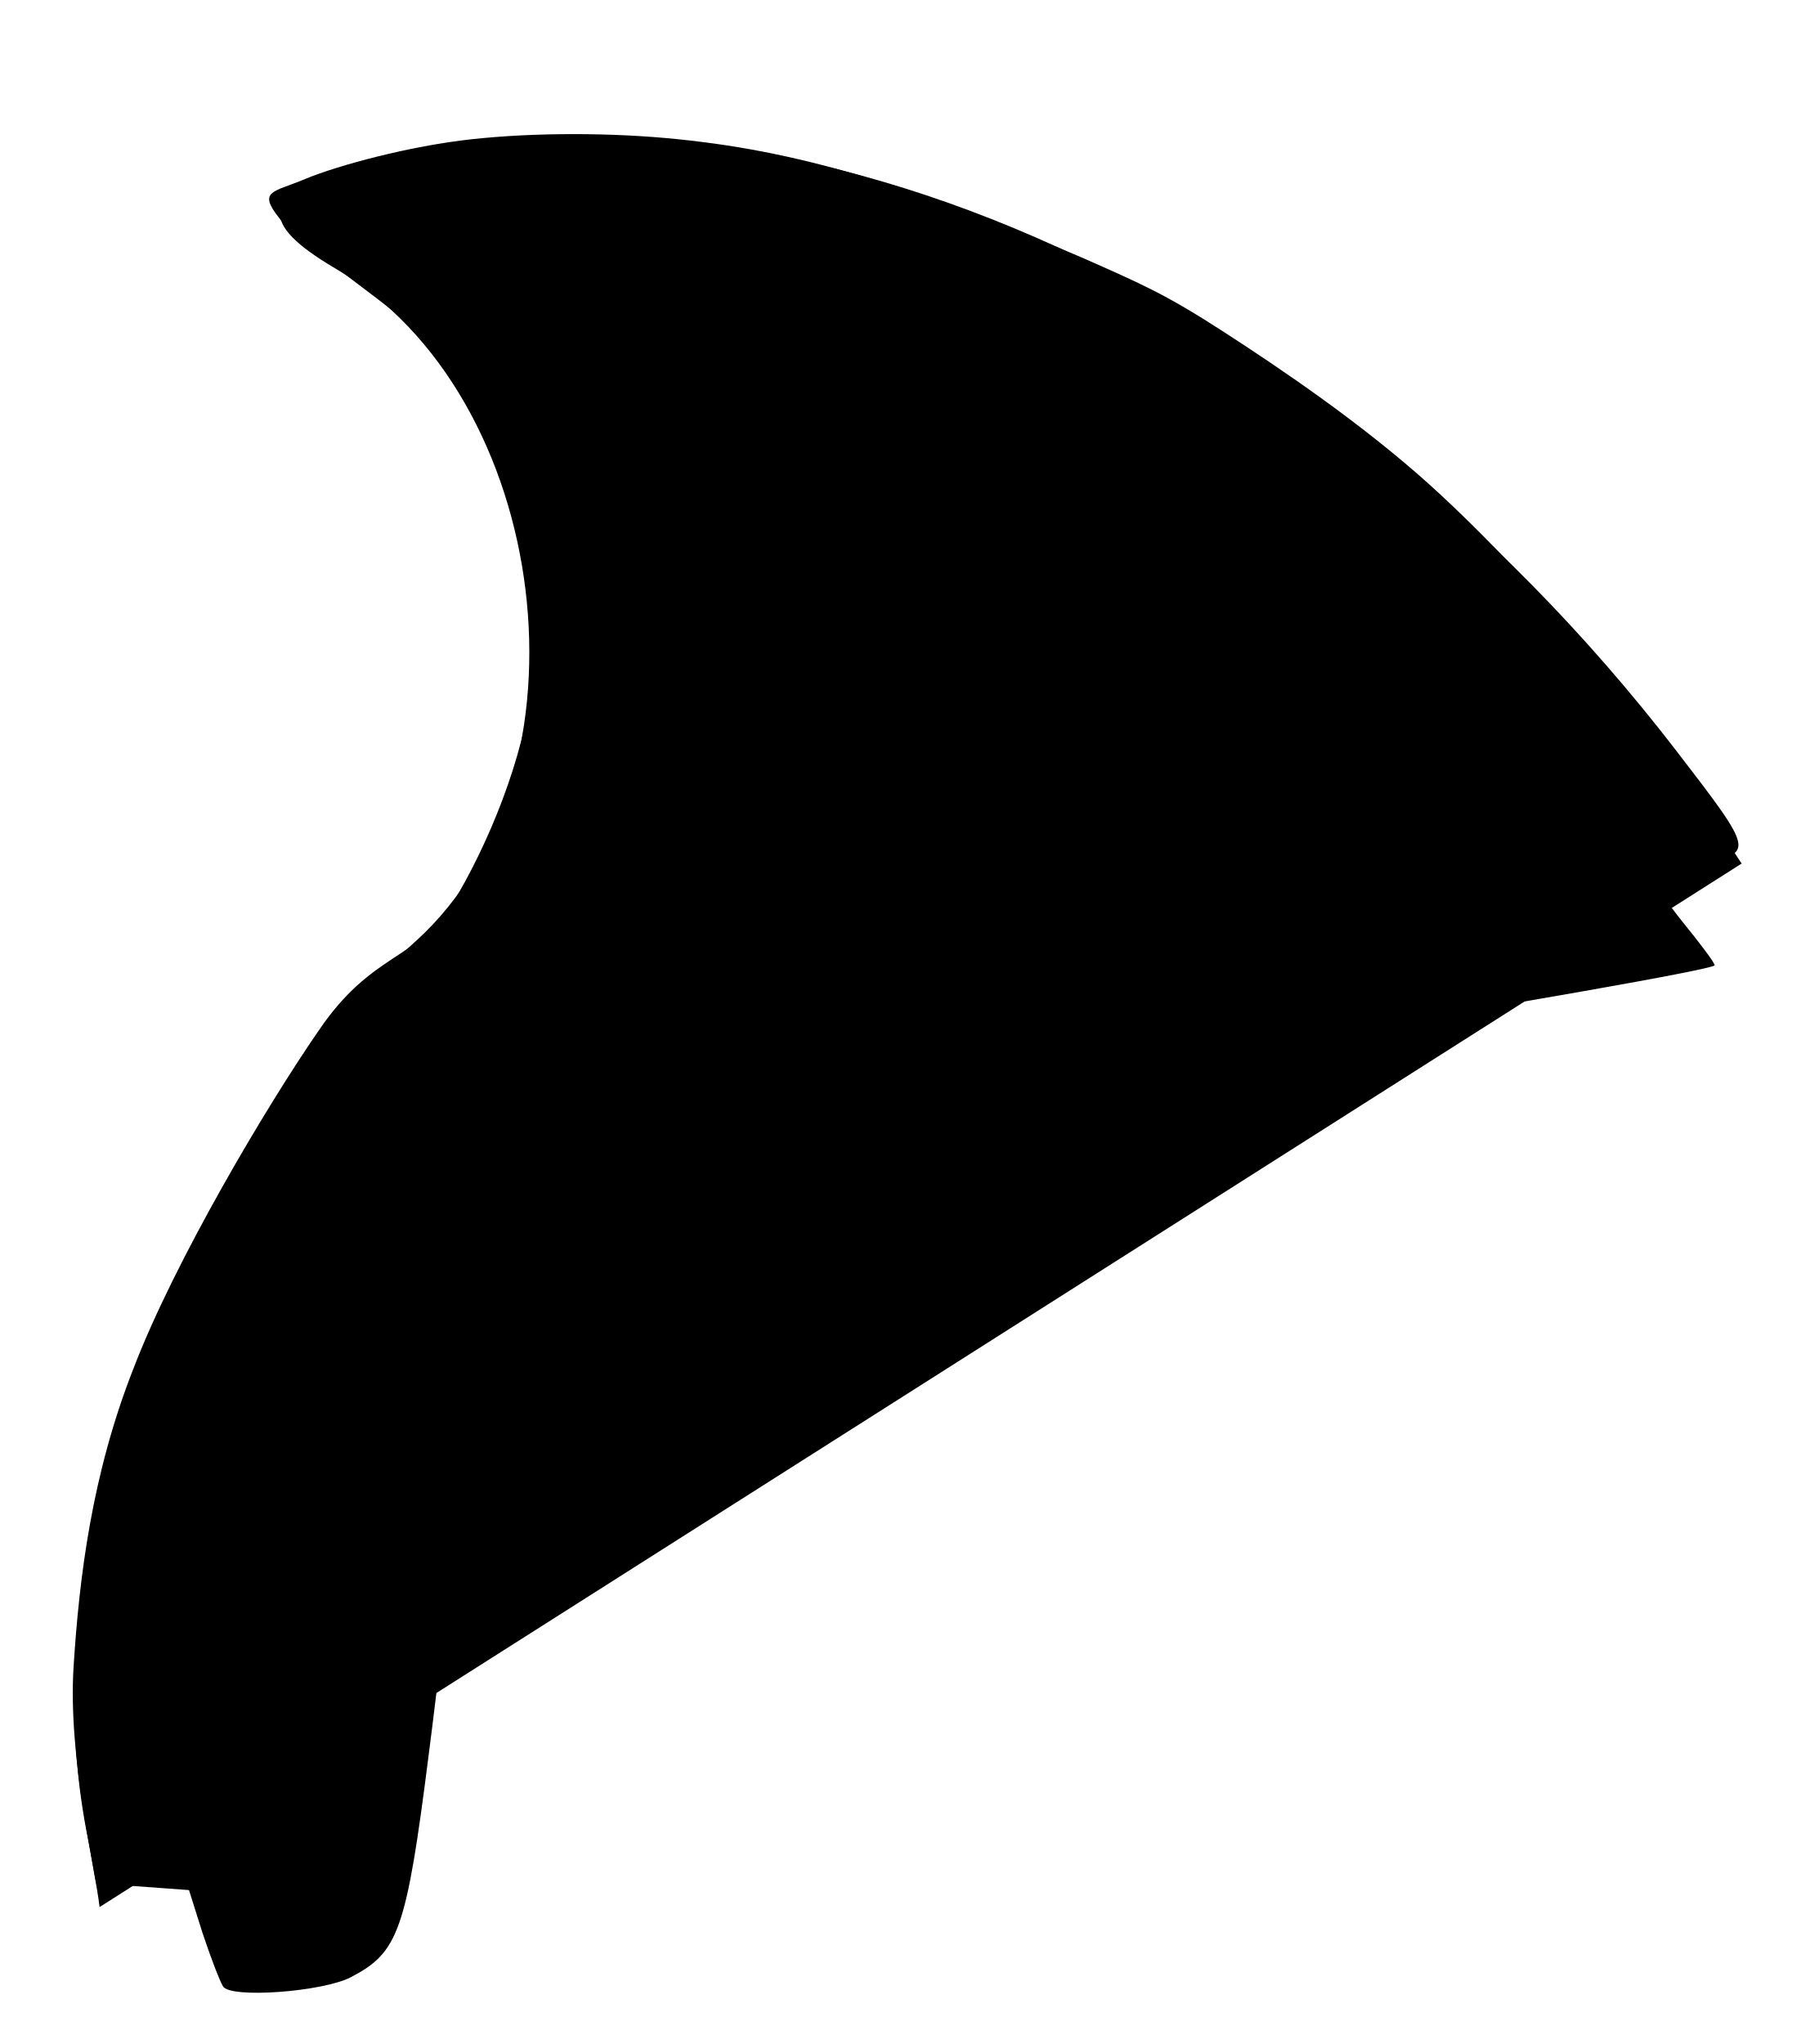
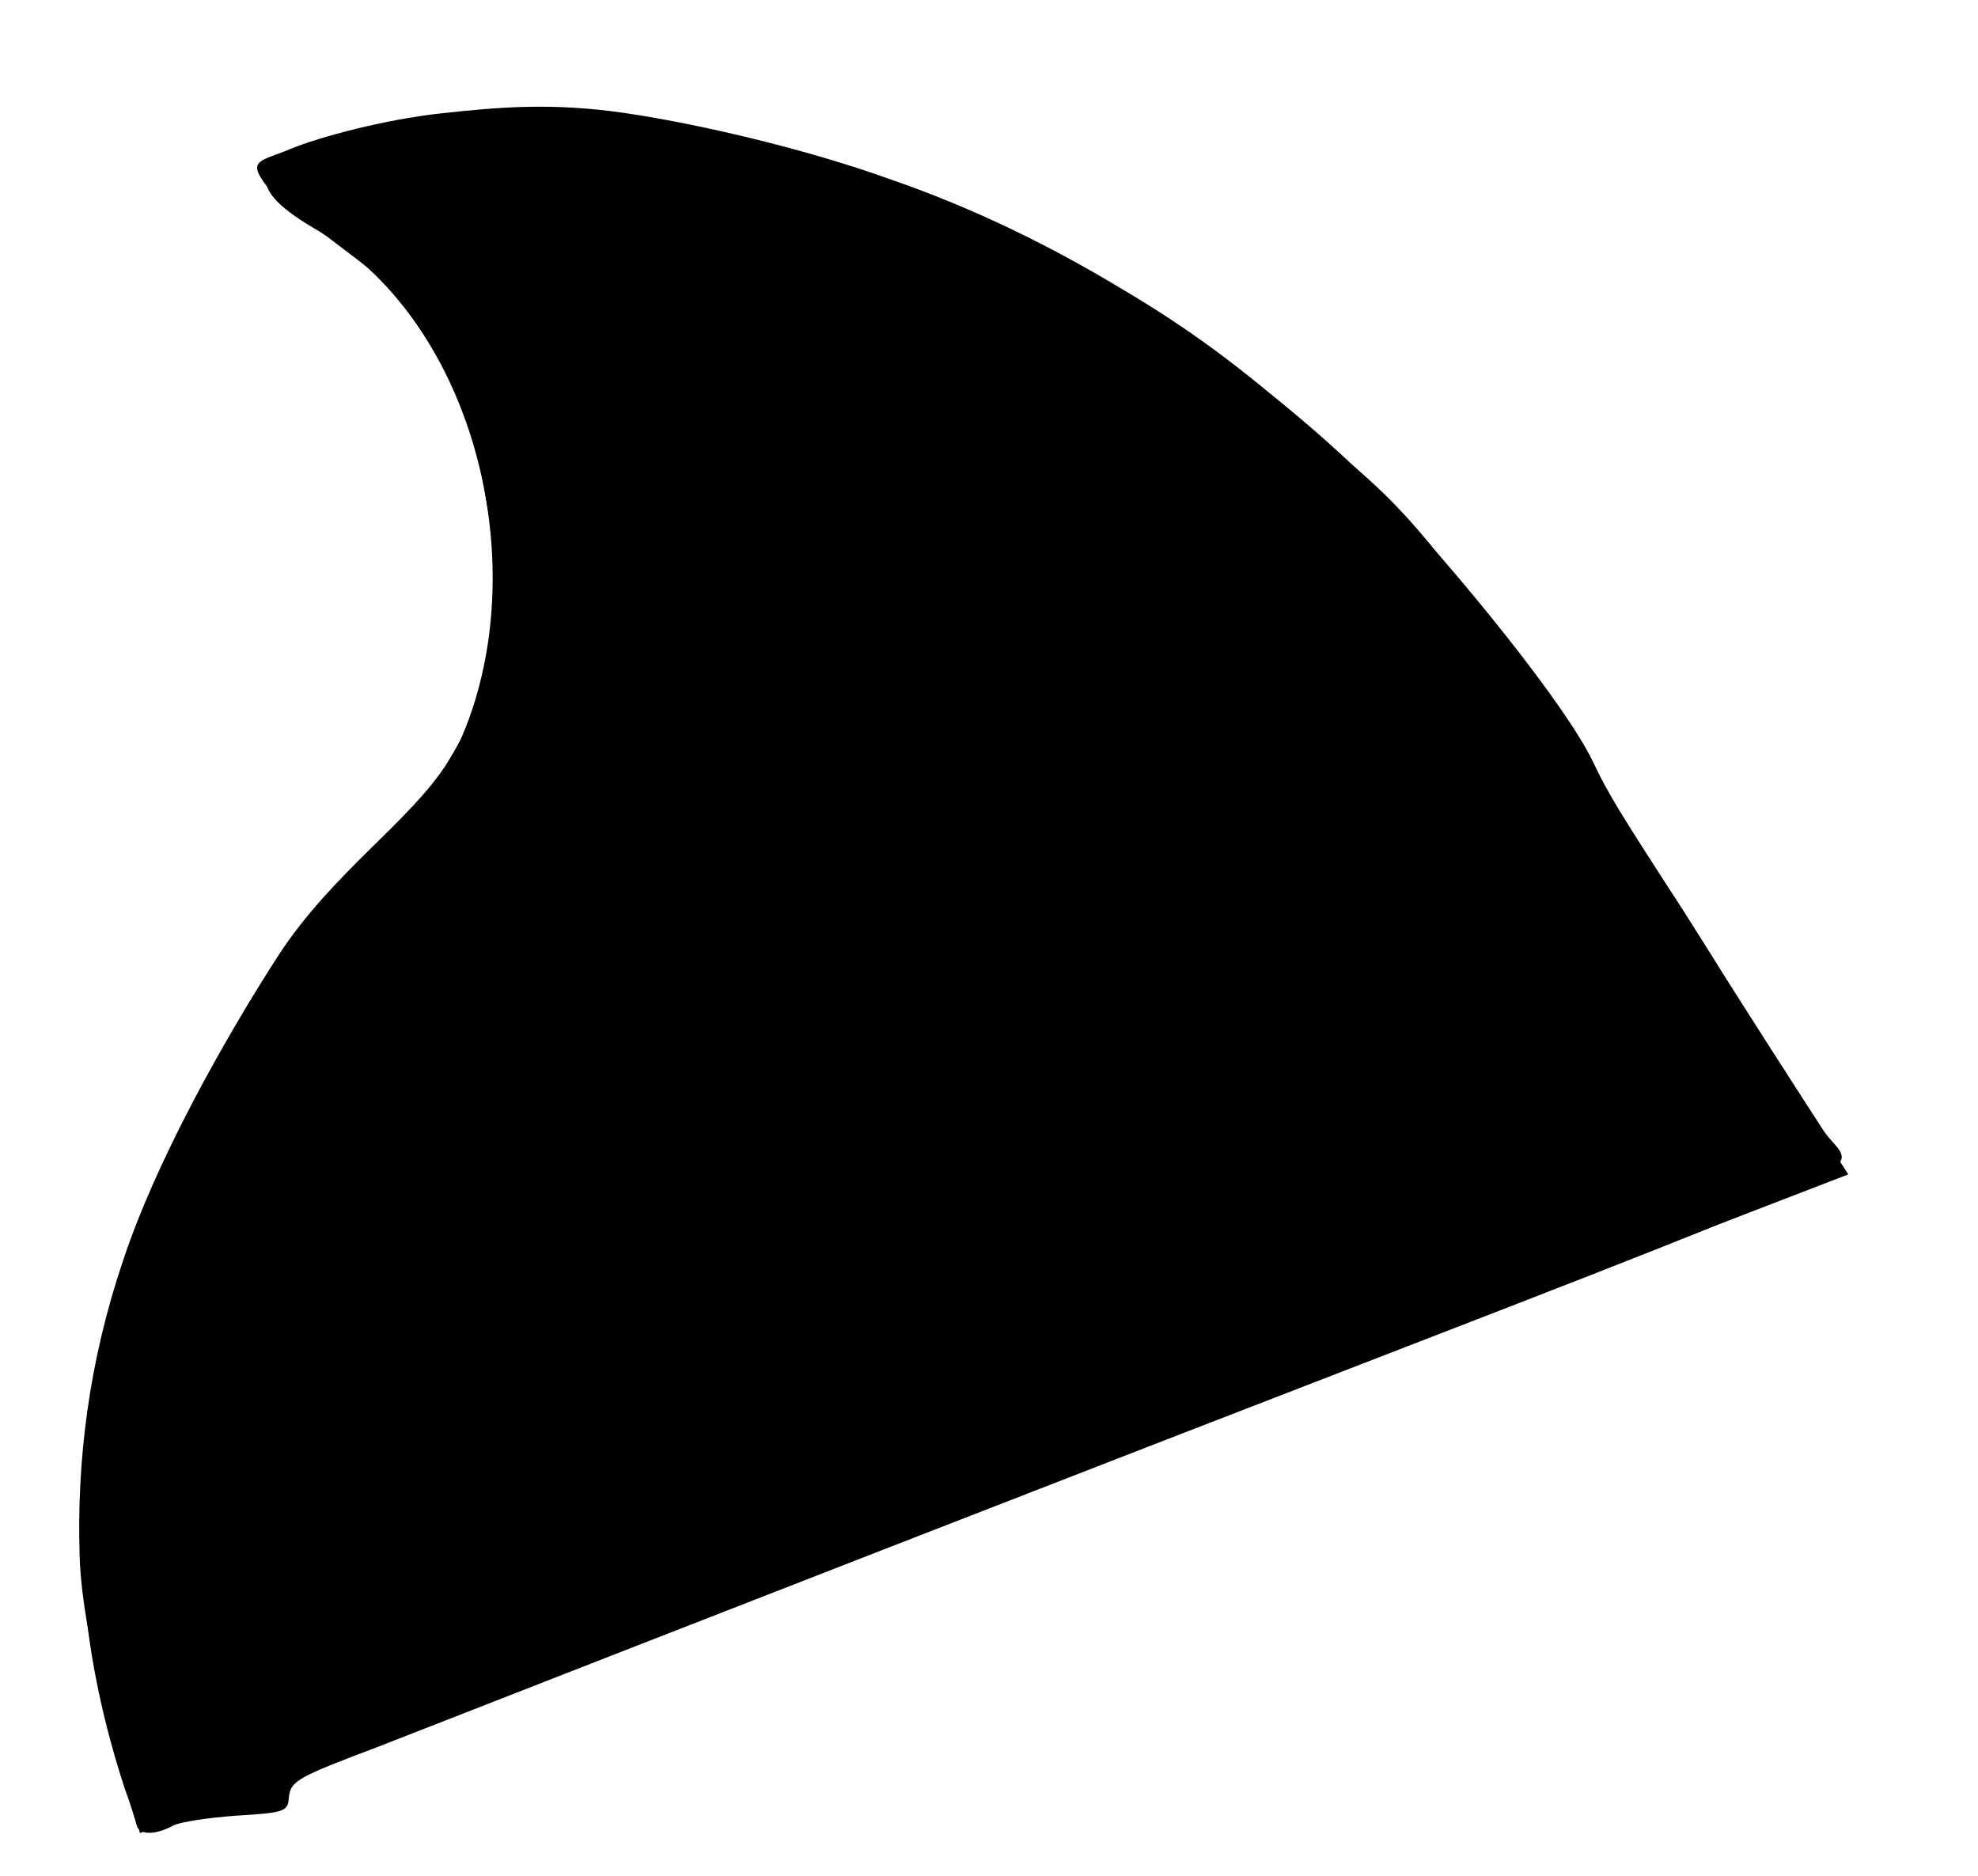
- <svg xmlns="http://www.w3.org/2000/svg" viewBox="852.4 142.4 159.1 180.6">
+ <svg xmlns="http://www.w3.org/2000/svg" viewBox="850.4 143.4 193.7 183.7">
  <g id="prot-cresta-a-foglia">
-     <path class="c-prot c-behind" d="M872.1,317.9C871.8,317.4 871,315.3 870.3,313.2L869.1,309.4L865,309.1L860.9,308.8L860.2,305C856.4,286.4 861.4,265.9 875.4,242.5C880.7,233.6 881.8,232.2 889.2,225.5C905.3,210.9 901.2,177.3 882,166.1C875.2,162.1 875.5,159.6 883.1,157.4C920.8,146.4 968.6,167.3 1000.5,208.7C1007.5,217.8 1007.5,217.8 1002.4,218.7C997.8,219.6 997.8,219.8 1002,225C1003.1,226.4 1004,227.6 1003.9,227.7C1003.5,228.1 986.3,231.1 965.5,234.5L944.9,237.8L927.2,248.6L909.5,259.3L900.9,271.9C890.7,286.9 892.1,283.5 890.3,297.3C888.3,313.1 887.6,314.9 883.4,317.1C880.9,318.4 872.7,319 872.1,317.9Z" />
-     <path class="c-open c-stroke c-behind" d="M861.2,310.9C860.8,307.4 858.4,297.7 858.9,289.7C859.4,281.8 860.5,272.7 864.2,263.3C867.8,253.9 875.9,240.2 880.6,233.4C885.3,226.5 889.2,227.3 892.4,222.2C895.5,217.1 898.7,209.4 899.4,202.8C900.1,196.3 897.8,187.8 896.5,182.9C895.1,178 894.4,177 891.2,173.5C888,169.9 879,164.3 877.1,161.7C875.1,159.2 876.6,159.4 879.4,158.2C882.3,157 888.6,155.3 894.1,154.7C899.6,154.1 906.5,154.1 912.3,154.7C918.2,155.3 923.4,156.4 929.4,158.2C935.3,160 943,163 948.1,165.2C953.3,167.5 955.4,168.4 960.5,171.7C965.6,175 972.7,179.8 978.7,185.2C984.7,190.6 991.7,198.4 996.3,204C1000.9,209.6 1004.6,216.2 1006.3,218.7" />
+     <path class="c-prot c-behind" d="M863.8,322.2C863.7,321.8 863.2,320.1 862.6,318.5C854.4,293.3 858,270.7 874.8,242.5C880.1,233.6 881.2,232.2 888.6,225.6C904.8,210.9 900.7,177.2 881.4,165.9C874.5,161.9 874.8,159.4 882.5,157.2C916.2,147.4 963.4,165.2 991.8,198.3C999.1,206.8 1004.7,214.4 1006.4,218C1007.8,221 1009.1,223.1 1015.2,232.5C1016.2,234.1 1018,236.9 1019.1,238.7C1021.5,242.5 1025.4,248.6 1028.9,254C1032,258.9 1040.1,255.1 963,285C925.9,299.4 891.9,312.7 887.3,314.5C879.6,317.4 878.9,317.8 878.7,319.3C878.6,320.8 878.4,320.9 873.5,321.2C870.8,321.4 868,321.8 867.3,322.2C865.6,323.1 864.1,323.1 863.8,322.2Z" />
+     <path class="c-open c-stroke c-behind" d="M864.1,322.9C863.1,318.4 858.5,305.2 858.2,295.8C857.9,286.5 859.1,276.8 862.4,267C865.6,257.2 872.4,245.1 877.7,236.9C883,228.8 890.6,223.8 894.2,218.1C897.7,212.4 898.6,208.7 898.9,202.8C899.2,196.9 897.3,187.7 895.9,182.8C894.5,177.9 893.9,176.9 890.6,173.3C887.4,169.8 878.5,164.1 876.5,161.6C874.5,159 876,159.2 878.8,158C881.7,156.8 888.1,155.1 893.6,154.5C899.1,153.9 904.5,153.4 911.8,154.5C919.2,155.6 929.7,158.1 937.7,161C945.8,163.8 953.3,167.5 960.1,171.6C966.9,175.6 972.4,179.7 978.4,185.1C984.4,190.5 987.2,191.7 996,204C1004.9,216.2 1025.5,249.4 1031.4,258.4" />
  </g>
</svg>
